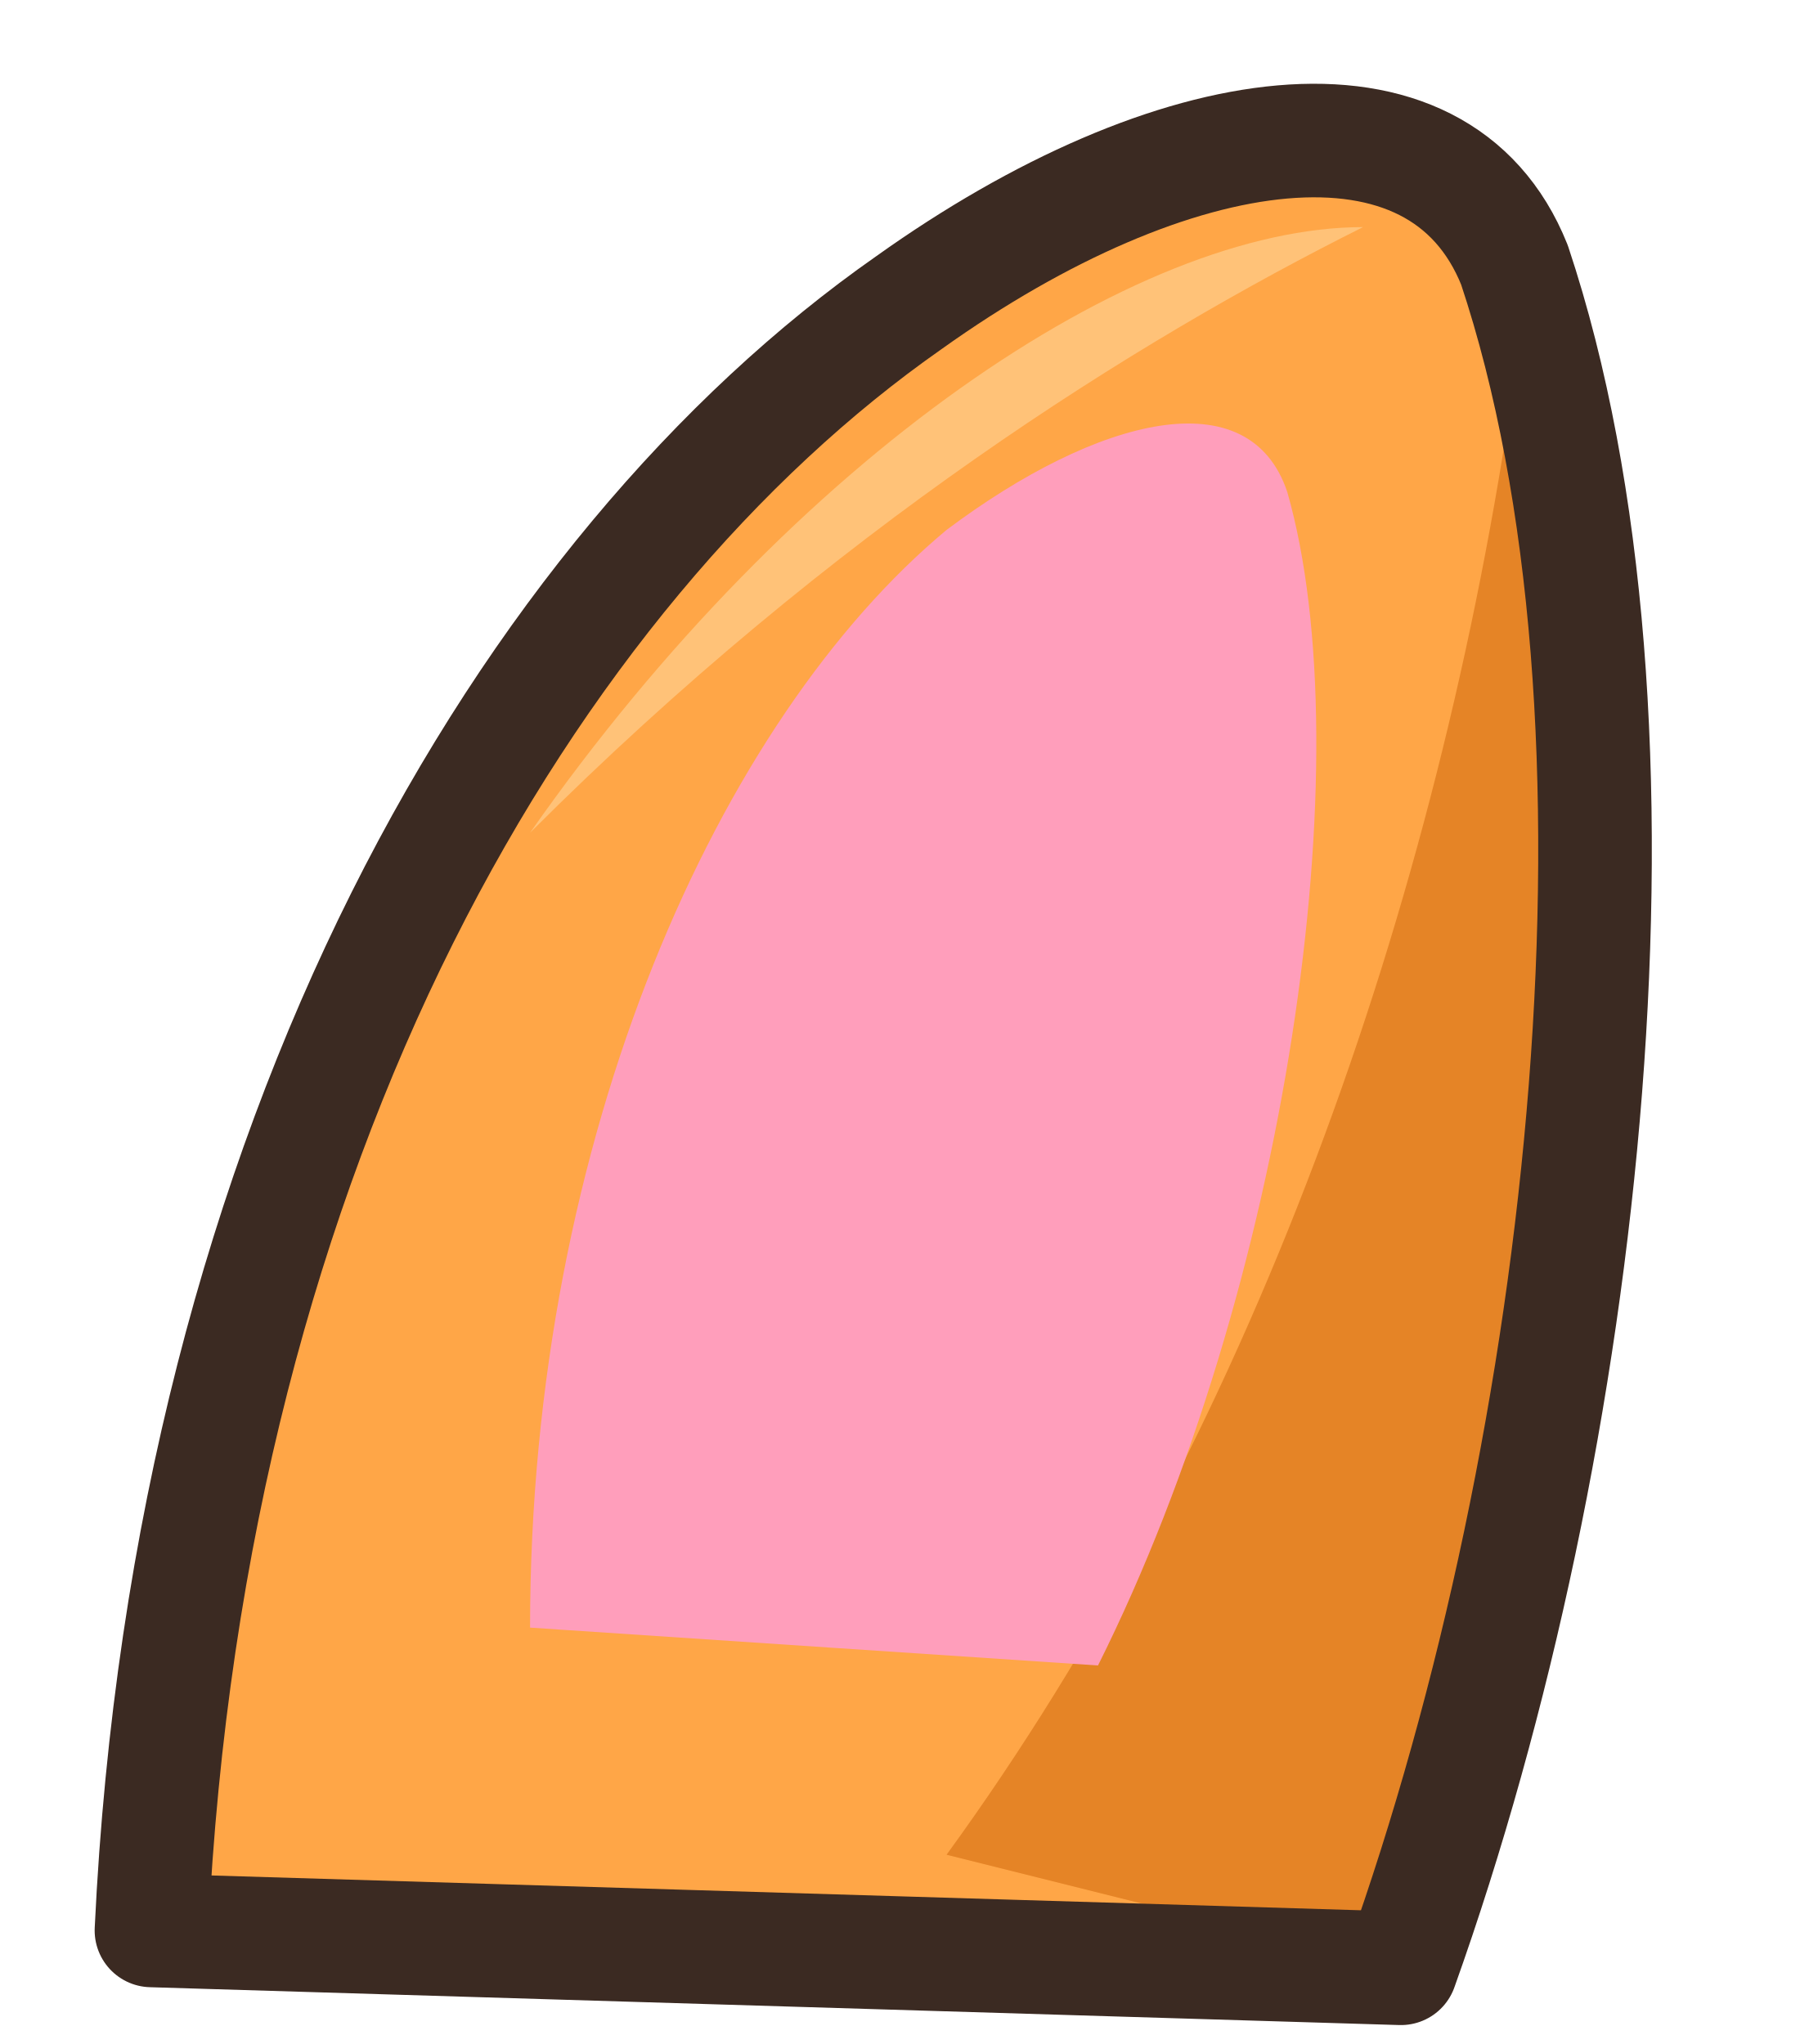
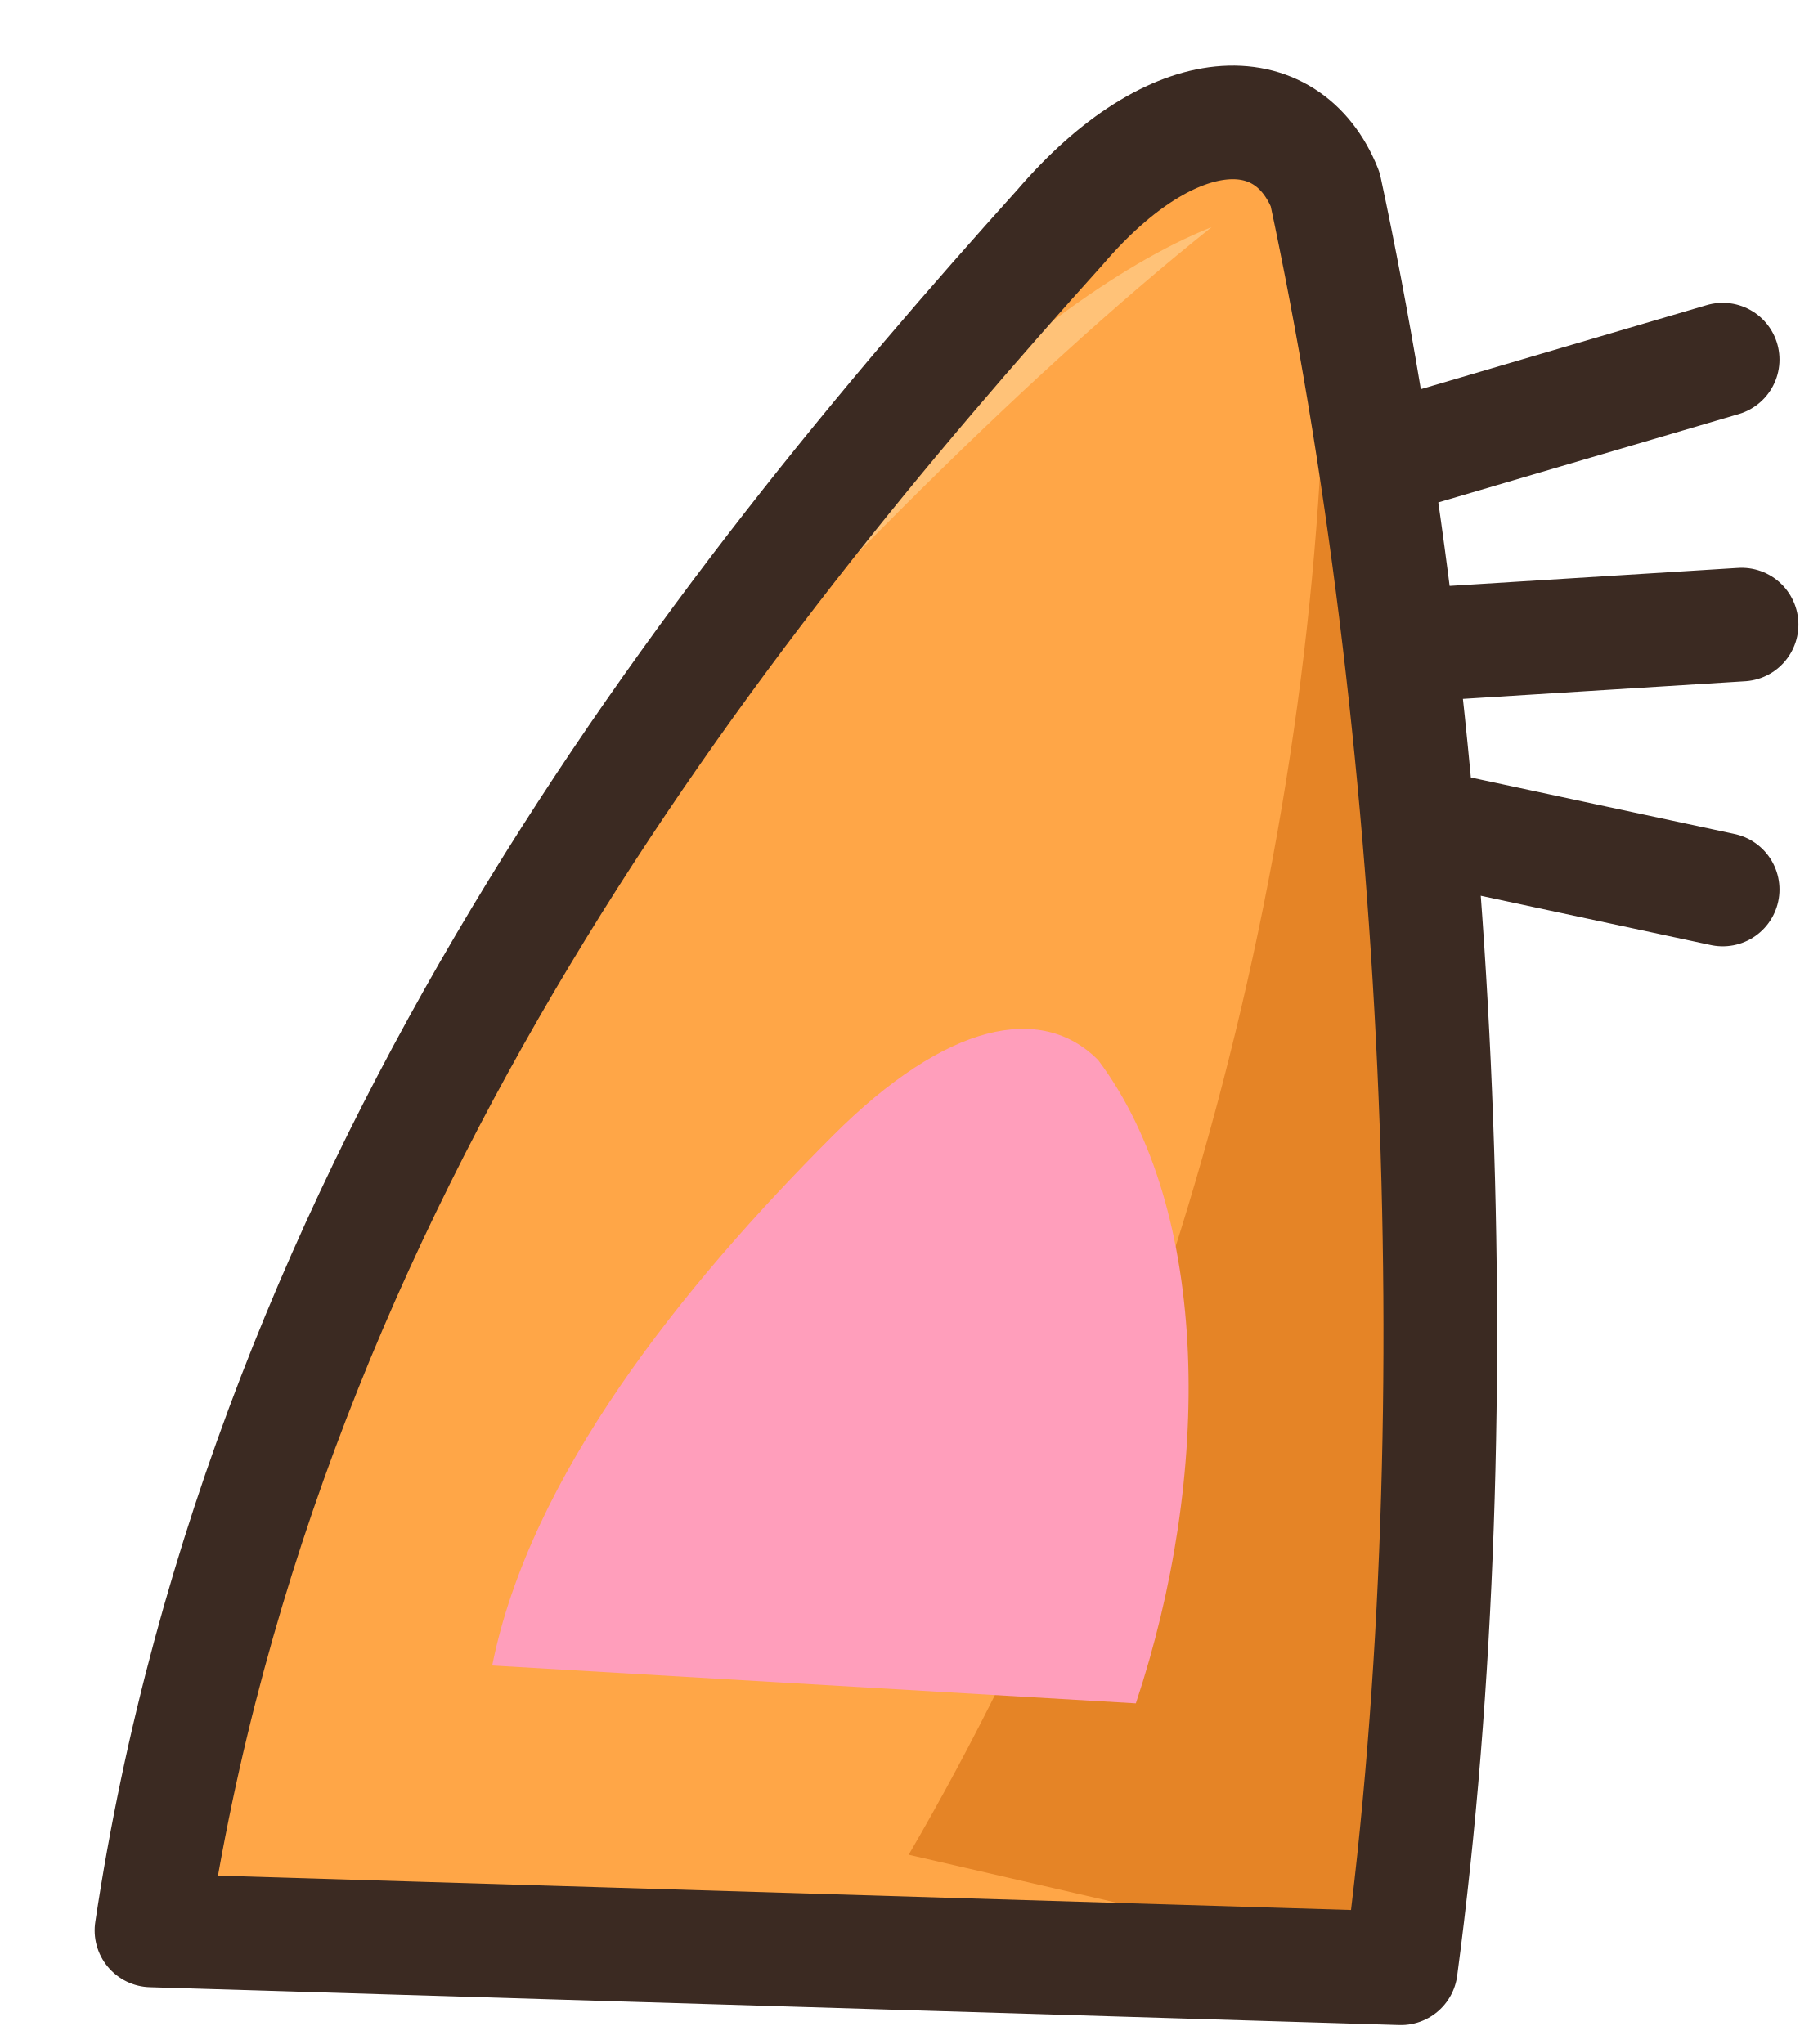
<svg xmlns="http://www.w3.org/2000/svg" viewBox="0 0 96 108" width="96" height="108">
-   <path d="M 74 104 C 84 76, 88 38, 80 14 C 76 4, 62 6, 48 16 C 28 30, 10 60, 8 102 Z" fill="#FFA647" />
-   <path d="M 74 104 C 82 78, 84 46, 80 20 C 76 48, 66 76, 50 98 Z" fill="#E58426" />
-   <path d="M 72 12 C 60 12, 42 24, 28 44 C 44 28, 60 18, 72 12 Z" fill="#FFC278" />
-   <path d="M 58 88 C 68 68, 72 40, 68 26 C 66 20, 58 22, 50 28 C 38 38, 28 60, 28 86 Z" fill="#FF9EBB" />
-   <path d="M 74 104 C 84 76, 88 38, 80 14 C 76 4, 62 6, 48 16 C 28 30, 10 60, 8 102 Z" fill="none" stroke="#3B2A22" stroke-width="6" stroke-linecap="round" stroke-linejoin="round" />
+   <path d="M 74 104 C 78 74, 76 38, 70 10 C 68 5, 62 5, 56 12 C 38 32, 14 62, 8 102 Z" fill="#FFA647" />
+   <path d="M 74 104 C 78 76, 76 44, 70 16 C 70 44, 62 74, 48 98 Z" fill="#E58426" />
+   <path d="M 64 12 C 54 16, 40 30, 28 48 C 42 32, 54 20, 64 12 Z" fill="#FFC278" />
+   <path d="M 60 90 C 64 78, 64 64, 58 56 C 55 53, 50 54, 44 60 C 36 68, 28 78, 26 88 Z" fill="#FF9EBB" />
+   <path d="M 74 104 C 78 74, 76 38, 70 10 C 68 5, 62 5, 56 12 C 38 32, 14 62, 8 102 Z" fill="none" stroke="#3B2A22" stroke-width="6" stroke-linecap="round" stroke-linejoin="round" />
+   <path d="M 74 24 L 91 19 M 76 34 L 92 33 M 77 44 L 91 47" fill="none" stroke="#3B2A22" stroke-width="6" stroke-linecap="round" stroke-linejoin="round" />
</svg>
